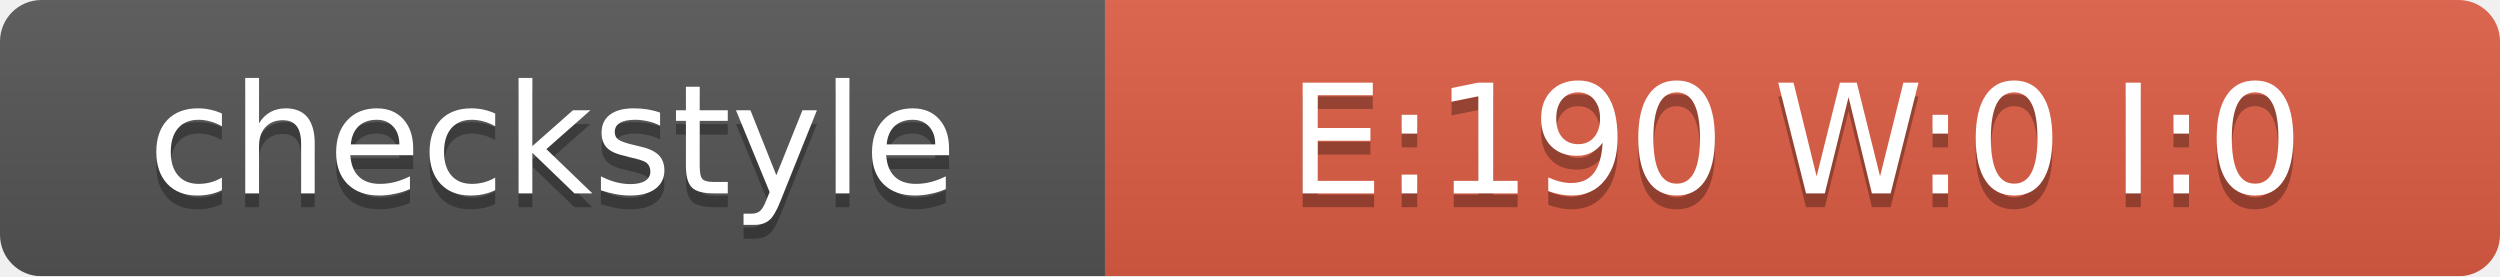
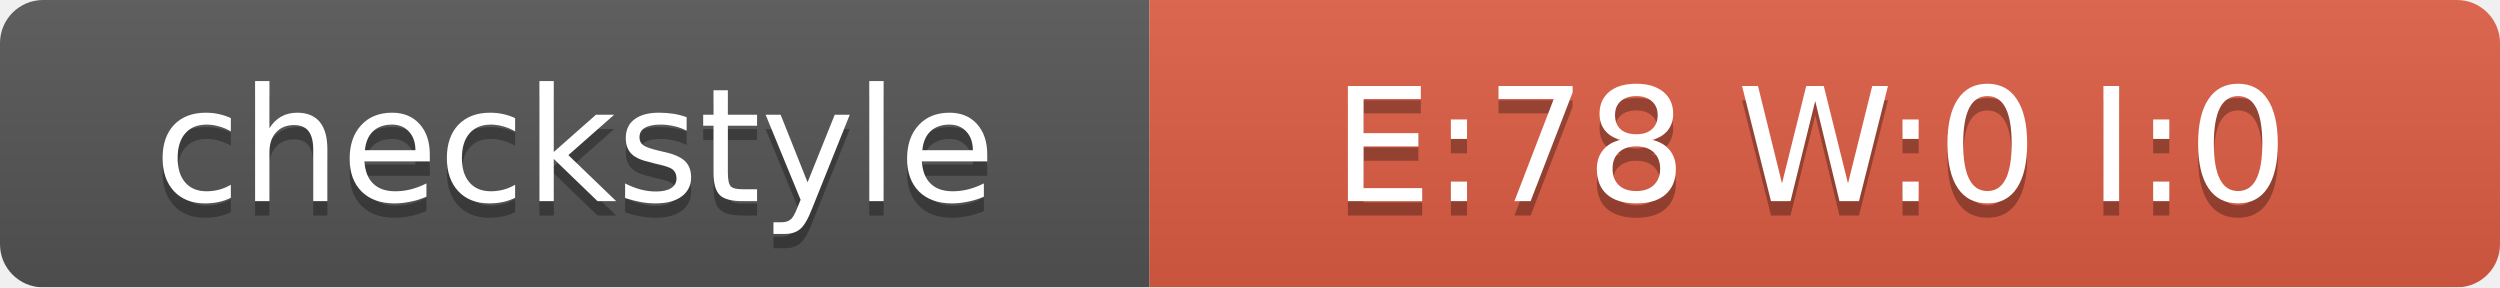
- <svg xmlns="http://www.w3.org/2000/svg" width="181" height="20">
+ <svg xmlns="http://www.w3.org/2000/svg" width="174" height="20">
  <linearGradient id="smooth" x2="0" y2="100%">
    <stop offset="0" stop-color="#bbb" stop-opacity=".1" />
    <stop offset="1" stop-opacity=".1" />
  </linearGradient>
  <mask id="round">
-     <rect width="181" height="20" rx="3" fill="#fff" />
+     <rect width="174" height="20" rx="3" fill="#fff" />
  </mask>
  <g mask="url(#round)">
    <rect width="80" height="20" fill="#555" />
-     <rect x="80" width="101" height="20" fill="#E05D44" />
-     <rect width="181" height="20" fill="url(#smooth)" />
+     <rect x="80" width="94" height="20" fill="#E05D44" />
+     <rect width="174" height="20" fill="url(#smooth)" />
  </g>
  <g fill="#fff" text-anchor="middle" font-family="DejaVu Sans,Verdana,Geneva,sans-serif" font-size="11">
    <text x="40" y="15" fill="#010101" fill-opacity=".3">checkstyle</text>
    <text x="40" y="14">checkstyle</text>
-     <text x="130" y="15" fill="#010101" fill-opacity=".3">E:190 W:0 I:0</text>
-     <text x="130" y="14">E:190 W:0 I:0</text>
+     <text x="126" y="15" fill="#010101" fill-opacity=".3">E:78 W:0 I:0</text>
+     <text x="126" y="14">E:78 W:0 I:0</text>
  </g>
</svg>
